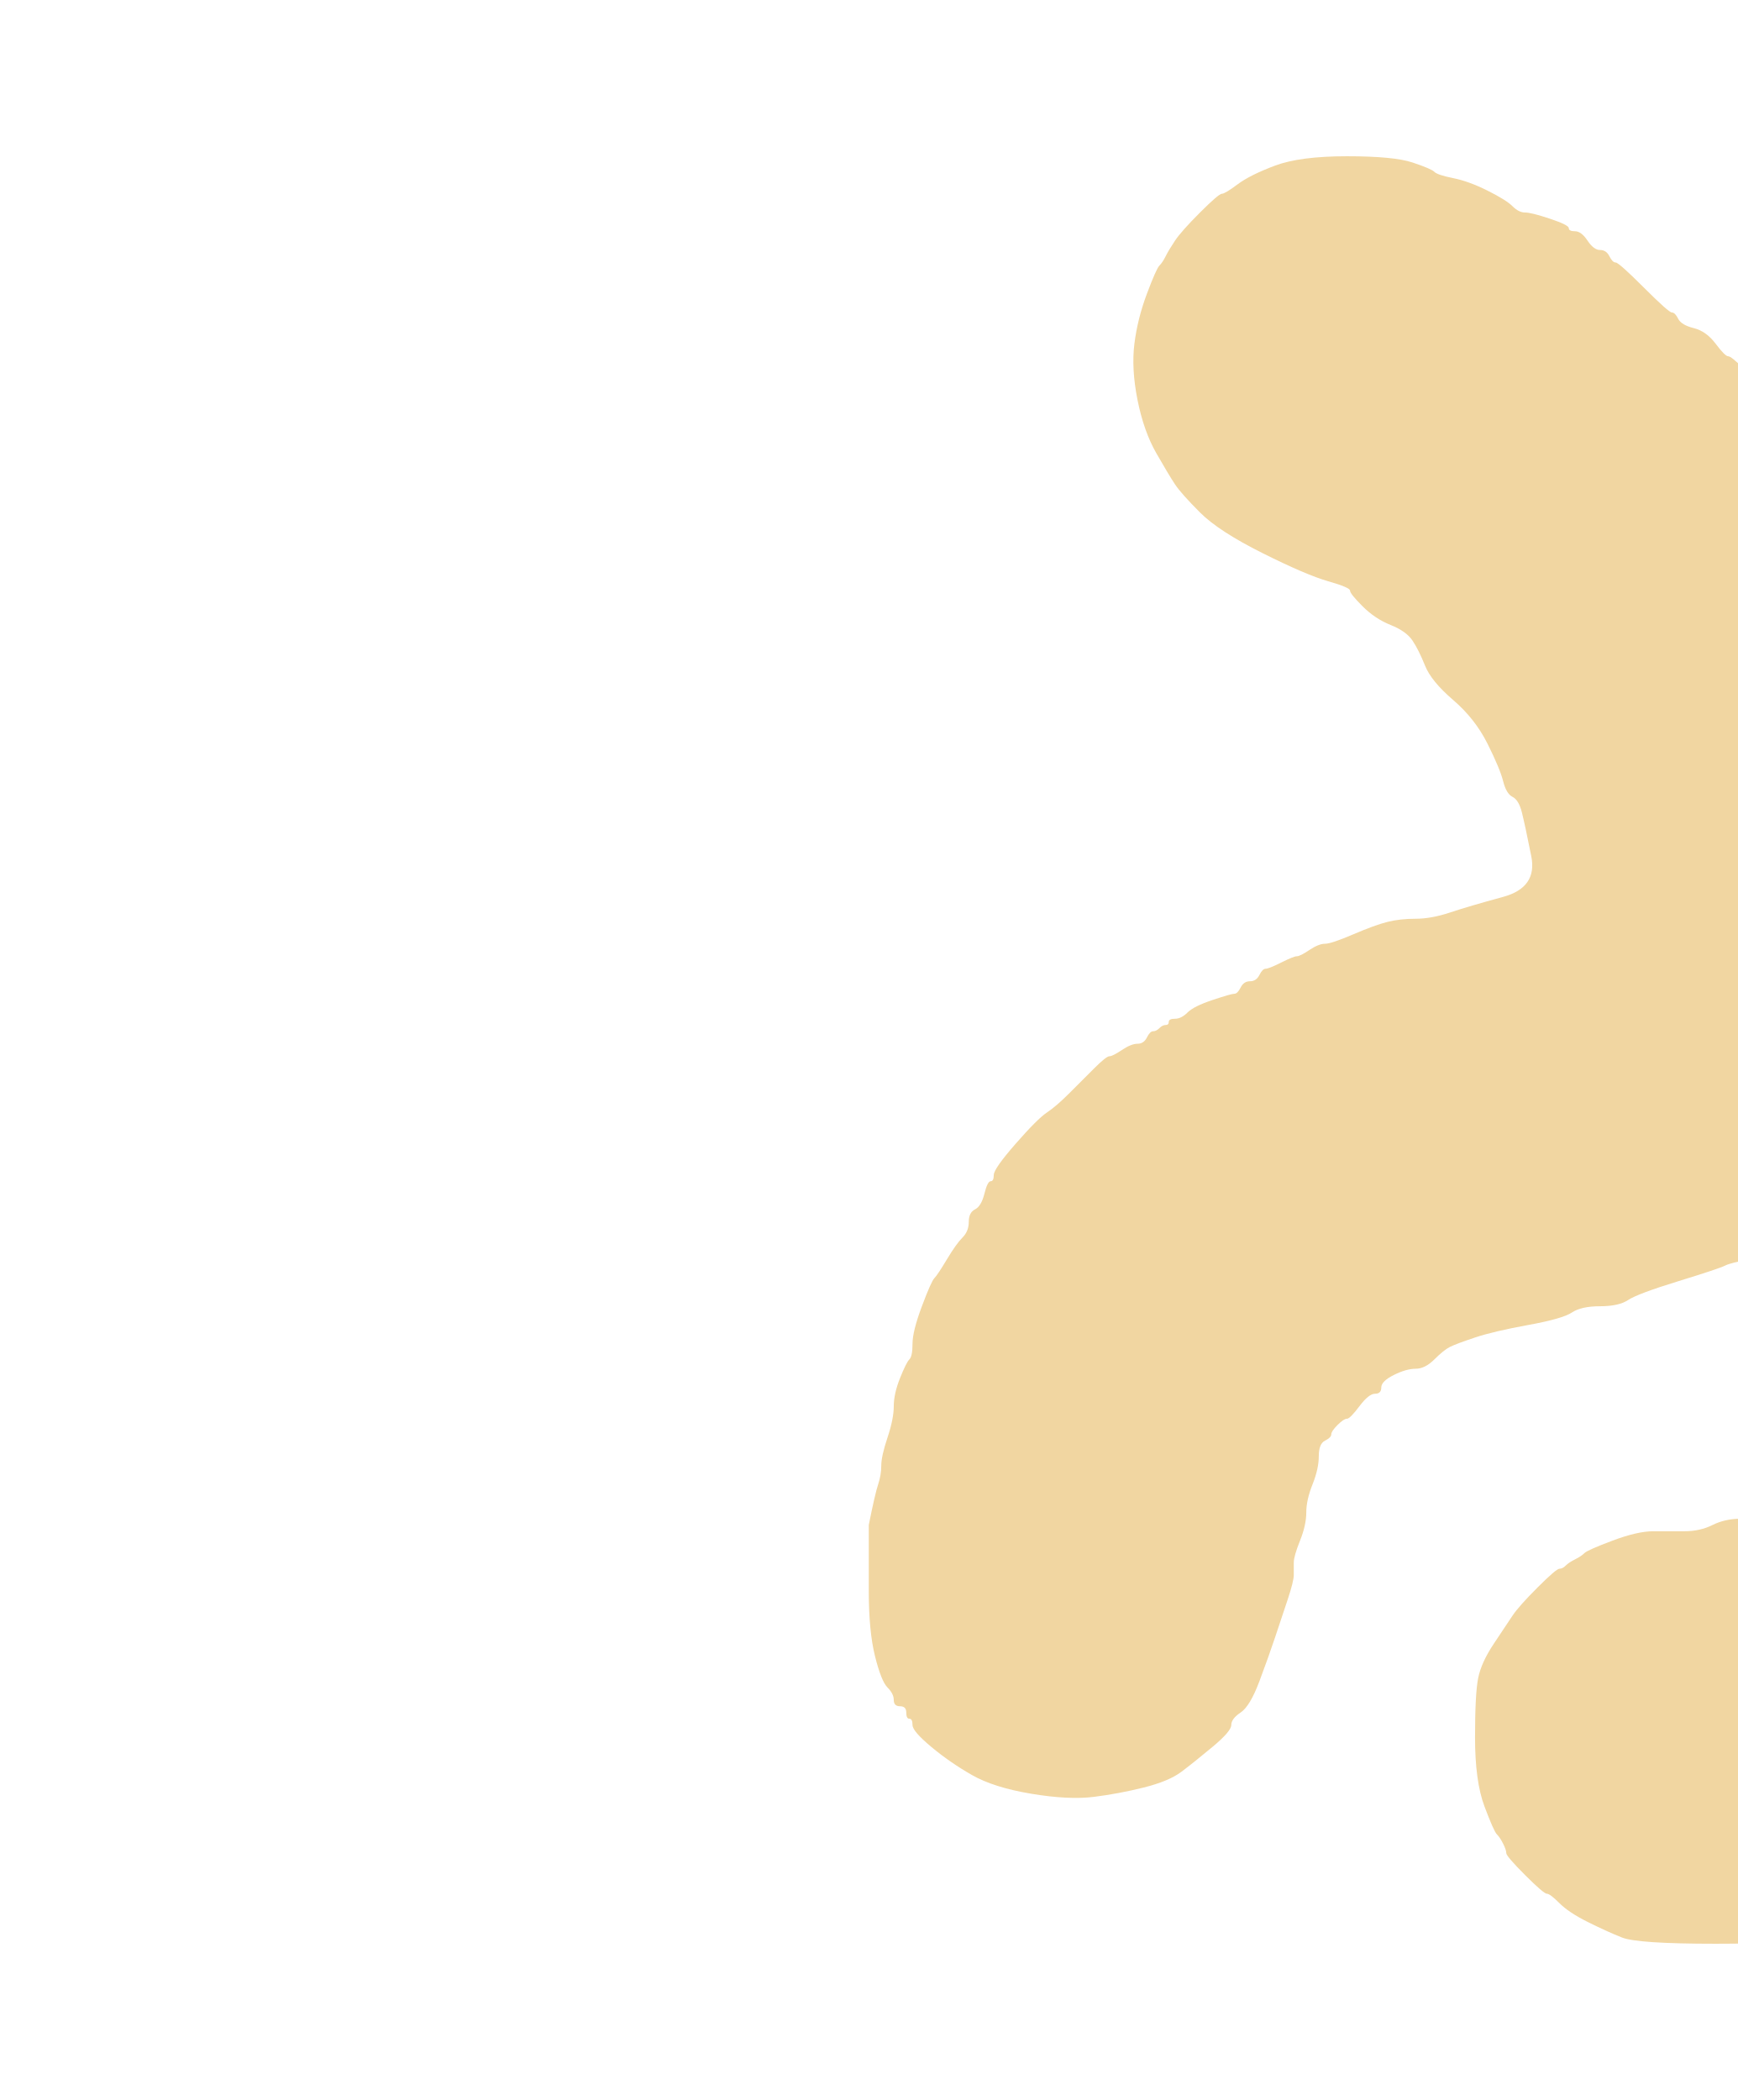
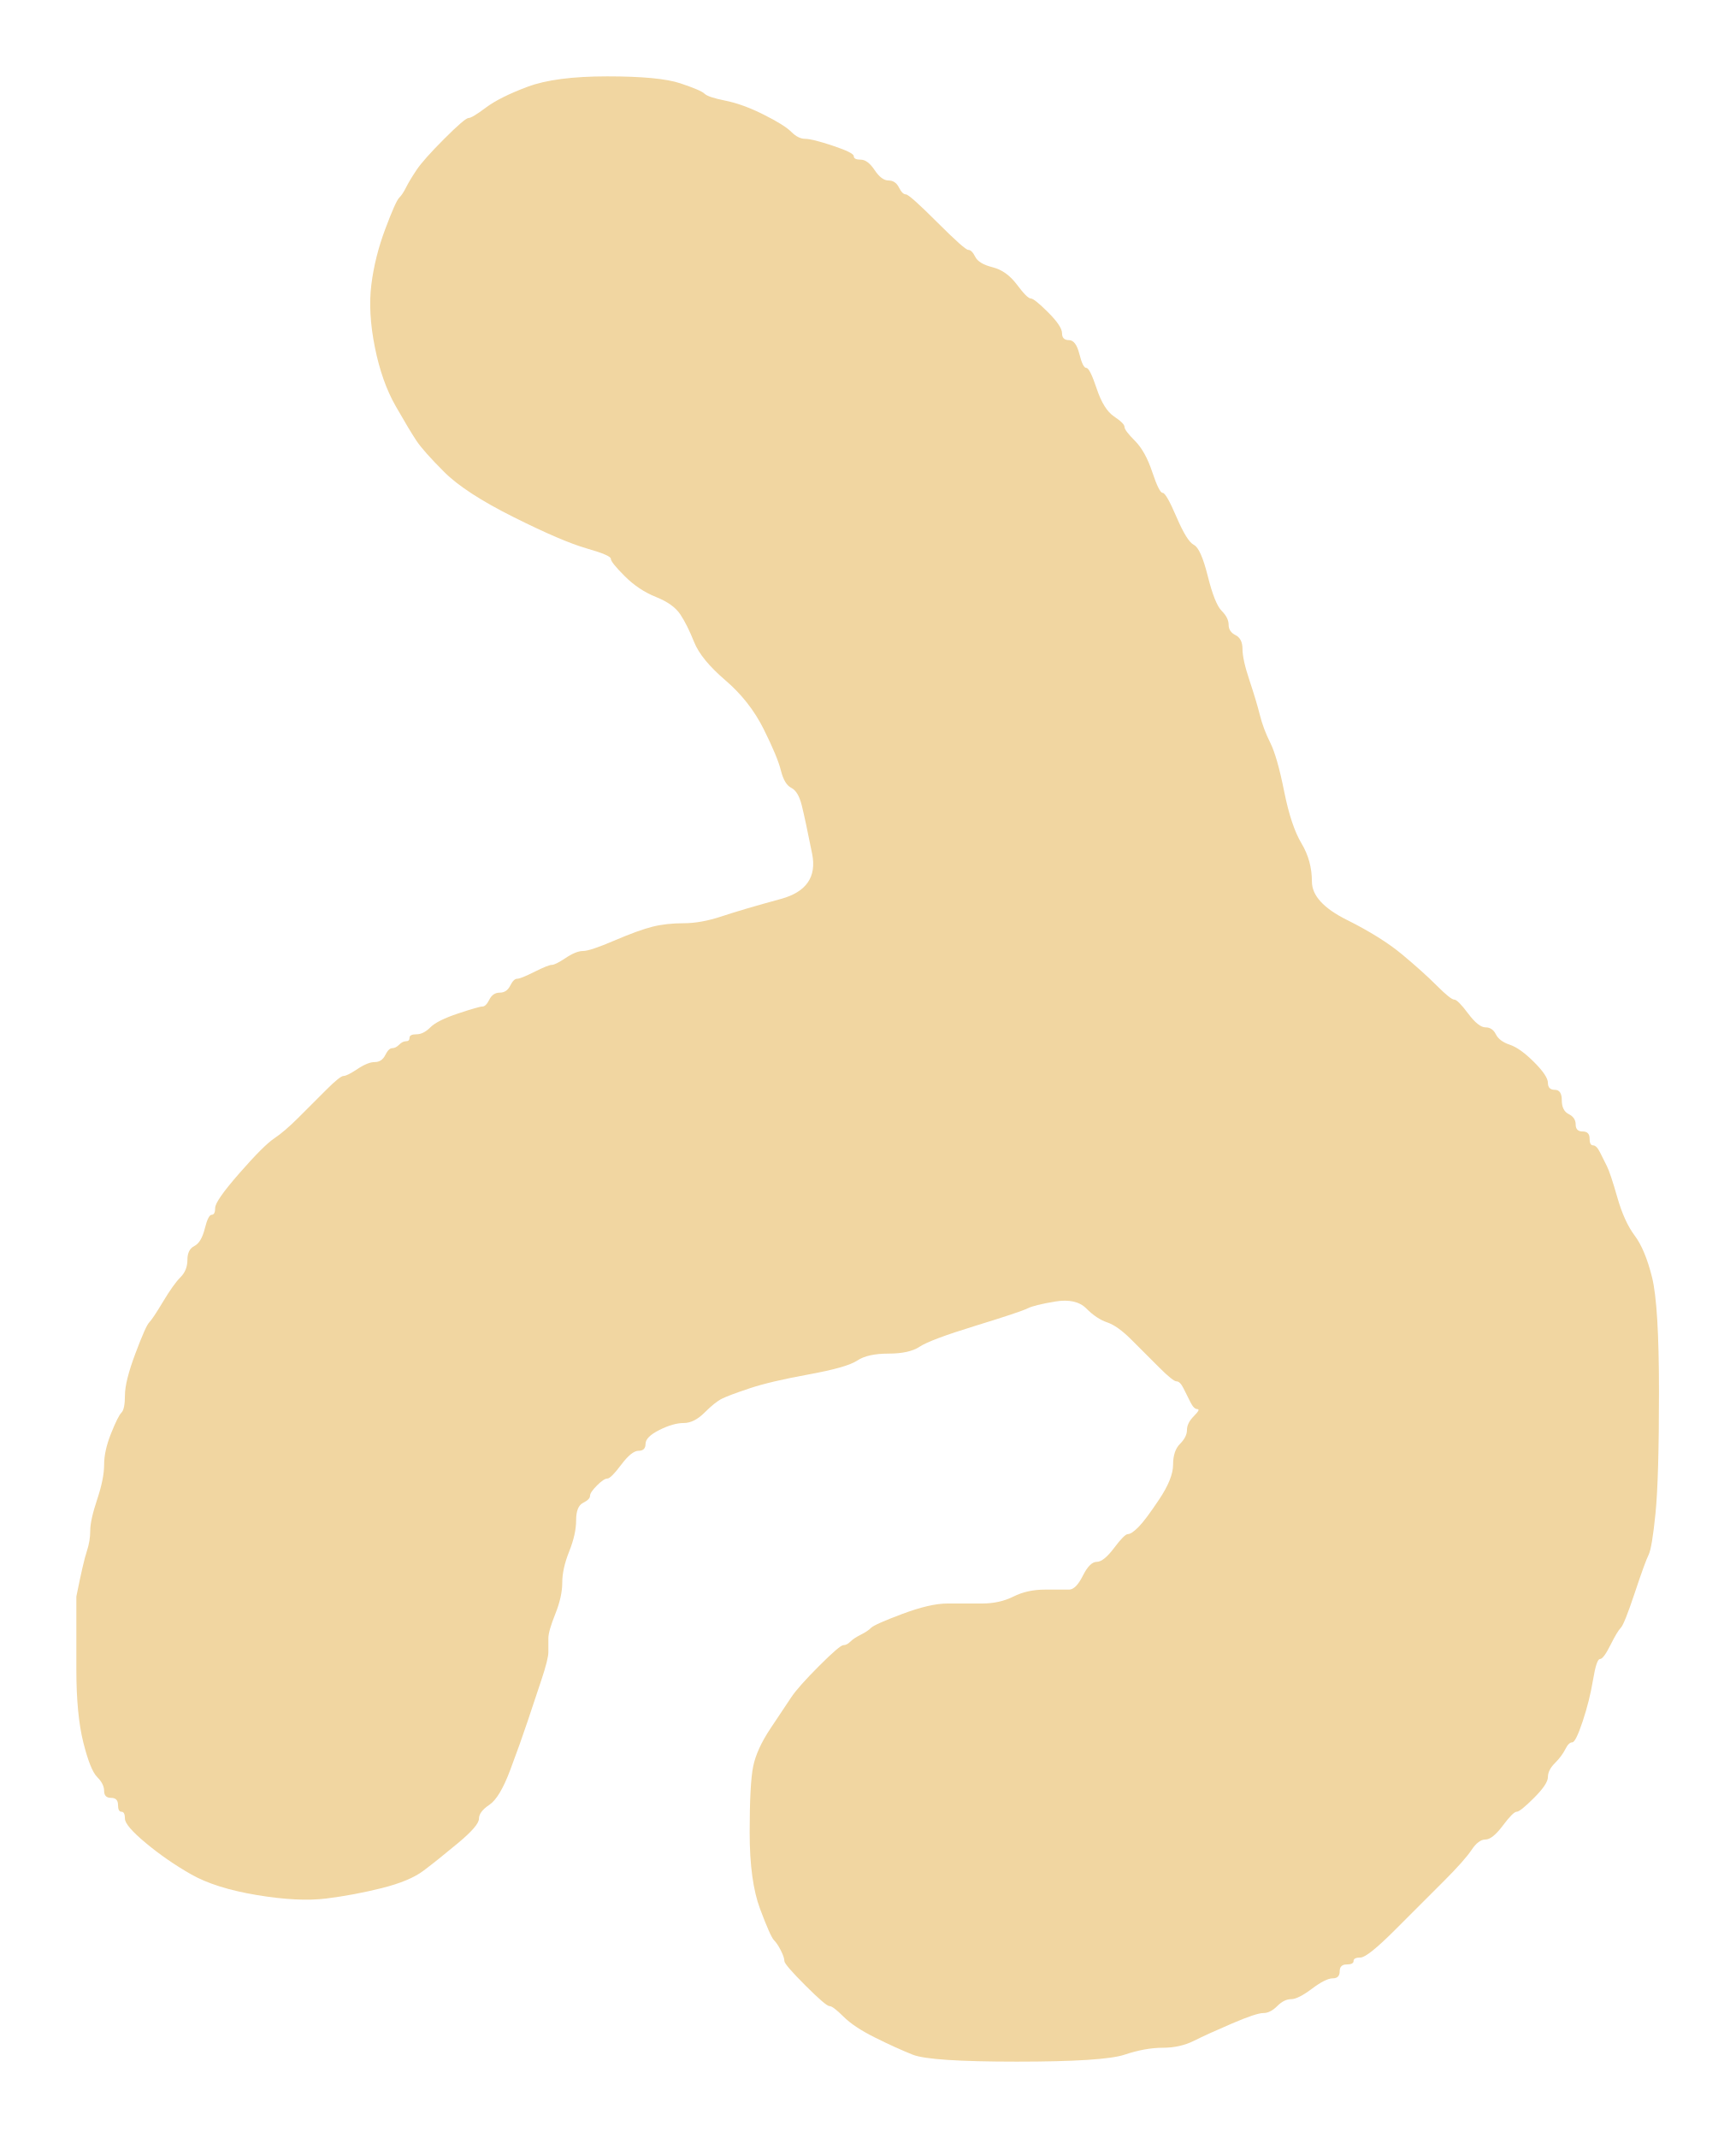
- <svg xmlns="http://www.w3.org/2000/svg" viewBox="-139 -25 278 336" preserveAspectRatio="xMidYMid meet">
+ <svg xmlns="http://www.w3.org/2000/svg" viewBox="-11 -11 250 308" preserveAspectRatio="xMidYMid meet">
  <g transform="scale(1,-1)" fill="#f1d6a1">
    <path d="M0 -219Q1 -214 1.5 -212.5Q2 -211 2.0 -209.5Q2 -208 3.0 -205.0Q4 -202 4.0 -200.0Q4 -198 5.0 -195.5Q6 -193 6.5 -192.5Q7 -192 7.0 -190.0Q7 -188 8.5 -184.0Q10 -180 10.5 -179.5Q11 -179 12.5 -176.5Q14 -174 15.0 -173.0Q16 -172 16.0 -170.5Q16 -169 17.0 -168.5Q18 -168 18.5 -166.0Q19 -164 19.5 -164.0Q20 -164 20.0 -163.0Q20 -162 23.5 -158.0Q27 -154 28.5 -153.0Q30 -152 32.0 -150.0Q34 -148 36.0 -146.0Q38 -144 38.5 -144.0Q39 -144 40.5 -143.0Q42 -142 43.0 -142.0Q44 -142 44.5 -141.0Q45 -140 45.5 -140.0Q46 -140 46.5 -139.5Q47 -139 47.5 -139.0Q48 -139 48.0 -138.5Q48 -138 49.0 -138.0Q50 -138 51.0 -137.0Q52 -136 55.0 -135.0Q58 -134 58.5 -134.0Q59 -134 59.5 -133.0Q60 -132 61.0 -132.0Q62 -132 62.5 -131.0Q63 -130 63.5 -130.0Q64 -130 66.0 -129.0Q68 -128 68.5 -128.0Q69 -128 70.5 -127.0Q72 -126 73.0 -126.0Q74 -126 77.5 -124.5Q81 -123 83.0 -122.5Q85 -122 87.5 -122.0Q90 -122 93.0 -121.0Q96 -120 101.5 -118.5Q107 -117 106.0 -112.0Q105 -107 104.5 -105.0Q104 -103 103.0 -102.5Q102 -102 101.5 -100.0Q101 -98 99.0 -94.0Q97 -90 93.5 -87.0Q90 -84 89.0 -81.5Q88 -79 87.0 -77.5Q86 -76 83.5 -75.0Q81 -74 79.0 -72.0Q77 -70 77.0 -69.5Q77 -69 73.5 -68.0Q70 -67 63.0 -63.5Q56 -60 53.0 -57.0Q50 -54 49.0 -52.5Q48 -51 46.0 -47.5Q44 -44 43.0 -39.0Q42 -34 42.5 -30.0Q43 -26 44.5 -22.0Q46 -18 46.5 -17.5Q47 -17 47.5 -16.0Q48 -15 49.0 -13.5Q50 -12 53.0 -9.0Q56 -6 56.5 -6.0Q57 -6 59.0 -4.5Q61 -3 65.0 -1.5Q69 0 76.5 0.0Q84 0 87.0 -1.0Q90 -2 90.5 -2.5Q91 -3 93.5 -3.5Q96 -4 99.0 -5.5Q102 -7 103.0 -8.0Q104 -9 105.0 -9.0Q106 -9 109.0 -10.0Q112 -11 112.0 -11.5Q112 -12 113.0 -12.0Q114 -12 115.0 -13.5Q116 -15 117.0 -15.0Q118 -15 118.5 -16.0Q119 -17 119.5 -17.0Q120 -17 124.0 -21.0Q128 -25 128.5 -25.0Q129 -25 129.5 -26.0Q130 -27 132.0 -27.5Q134 -28 135.5 -30.0Q137 -32 137.5 -32.0Q138 -32 140.0 -34.0Q142 -36 142.0 -37.0Q142 -38 143.0 -38.0Q144 -38 144.5 -40.0Q145 -42 145.5 -42.0Q146 -42 147.0 -45.0Q148 -48 149.5 -49.0Q151 -50 151.0 -50.5Q151 -51 152.5 -52.5Q154 -54 155.0 -57.0Q156 -60 156.5 -60.0Q157 -60 158.5 -63.5Q160 -67 161.0 -67.5Q162 -68 163.0 -72.0Q164 -76 165.0 -77.0Q166 -78 166.0 -79.0Q166 -80 167.0 -80.5Q168 -81 168.0 -82.5Q168 -84 169.0 -87.0Q170 -90 170.5 -92.0Q171 -94 172.0 -96.0Q173 -98 174.0 -103.0Q175 -108 176.5 -110.5Q178 -113 178.0 -116.0Q178 -119 183.0 -121.5Q188 -124 191.0 -126.5Q194 -129 196.0 -131.0Q198 -133 198.5 -133.0Q199 -133 200.5 -135.0Q202 -137 203.0 -137.0Q204 -137 204.5 -138.0Q205 -139 206.5 -139.5Q208 -140 210.0 -142.0Q212 -144 212.0 -145.0Q212 -146 213.0 -146.0Q214 -146 214.0 -147.5Q214 -149 215.0 -149.5Q216 -150 216.0 -151.0Q216 -152 217.0 -152.0Q218 -152 218.0 -153.0Q218 -154 218.5 -154.0Q219 -154 219.5 -155.0Q220 -156 220.5 -157.0Q221 -158 222.0 -161.5Q223 -165 224.5 -167.0Q226 -169 227.0 -173.0Q228 -177 228.0 -189.5Q228 -202 227.5 -207.0Q227 -212 226.5 -213.0Q226 -214 224.5 -218.5Q223 -223 222.5 -223.5Q222 -224 221.0 -226.0Q220 -228 219.5 -228.0Q219 -228 218.5 -231.0Q218 -234 217.0 -237.0Q216 -240 215.5 -240.0Q215 -240 214.5 -241.0Q214 -242 213.0 -243.0Q212 -244 212.0 -245.0Q212 -246 210.0 -248.0Q208 -250 207.5 -250.0Q207 -250 205.5 -252.0Q204 -254 203.0 -254.0Q202 -254 201.0 -255.5Q200 -257 197.0 -260.0Q194 -263 190.0 -267.0Q186 -271 185.0 -271.0Q184 -271 184.0 -271.5Q184 -272 183.0 -272.0Q182 -272 182.0 -273.0Q182 -274 181.0 -274.0Q180 -274 178.0 -275.5Q176 -277 175.0 -277.0Q174 -277 173.0 -278.0Q172 -279 171.0 -279.0Q170 -279 166.5 -280.5Q163 -282 161.0 -283.0Q159 -284 156.5 -284.0Q154 -284 151.0 -285.0Q148 -286 135.5 -286.0Q123 -286 120.5 -285.0Q118 -284 115.0 -282.5Q112 -281 110.5 -279.5Q109 -278 108.5 -278.0Q108 -278 105.0 -275.0Q102 -272 102.0 -271.5Q102 -271 101.5 -270.0Q101 -269 100.5 -268.5Q100 -268 98.5 -264.0Q97 -260 97.0 -253.0Q97 -246 97.5 -243.5Q98 -241 100.0 -238.0Q102 -235 103.0 -233.5Q104 -232 107.0 -229.0Q110 -226 110.5 -226.0Q111 -226 111.5 -225.5Q112 -225 113.0 -224.5Q114 -224 114.5 -223.5Q115 -223 119.0 -221.5Q123 -220 125.5 -220.0Q128 -220 130.5 -220.0Q133 -220 135.0 -219.0Q137 -218 139.5 -218.0Q142 -218 143.0 -218.0Q144 -218 145.0 -216.0Q146 -214 147.0 -214.0Q148 -214 149.5 -212.0Q151 -210 151.5 -210.0Q152 -210 153.0 -209.0Q154 -208 156.0 -205.0Q158 -202 158.0 -200.0Q158 -198 159.0 -197.0Q160 -196 160.0 -195.0Q160 -194 161.0 -193.0Q162 -192 161.5 -192.0Q161 -192 160.5 -191.0Q160 -190 159.5 -189.0Q159 -188 158.5 -188.0Q158 -188 156.0 -186.0Q154 -184 152.0 -182.0Q150 -180 148.5 -179.5Q147 -179 145.5 -177.5Q144 -176 141.0 -176.5Q138 -177 137.0 -177.5Q136 -178 129.5 -180.0Q123 -182 121.5 -183.0Q120 -184 117.0 -184.0Q114 -184 112.5 -185.0Q111 -186 105.5 -187.0Q100 -188 97.0 -189.0Q94 -190 93.0 -190.5Q92 -191 90.5 -192.5Q89 -194 87.5 -194.0Q86 -194 84.0 -195.0Q82 -196 82.0 -197.0Q82 -198 81.0 -198.0Q80 -198 78.5 -200.0Q77 -202 76.5 -202.0Q76 -202 75.0 -203.0Q74 -204 74.0 -204.5Q74 -205 73.0 -205.5Q72 -206 72.0 -208.0Q72 -210 71.0 -212.5Q70 -215 70.0 -217.0Q70 -219 69.0 -221.5Q68 -224 68.0 -225.0Q68 -226 68.0 -227.0Q68 -228 67.0 -231.0Q66 -234 65.0 -237.0Q64 -240 62.5 -244.0Q61 -248 59.5 -249.0Q58 -250 58.0 -251.0Q58 -252 55.0 -254.5Q52 -257 50.0 -258.5Q48 -260 44.0 -261.0Q40 -262 36.0 -262.5Q32 -263 26.0 -262.0Q20 -261 16.5 -259.0Q13 -257 10.0 -254.5Q7 -252 7.0 -251.0Q7 -250 6.5 -250.0Q6 -250 6.0 -249.0Q6 -248 5.0 -248.0Q4 -248 4.0 -247.0Q4 -246 3.0 -245.0Q2 -244 1.0 -240.0Q0 -236 0.0 -229.5Q0 -223 0 -219Z" />
  </g>
</svg>
